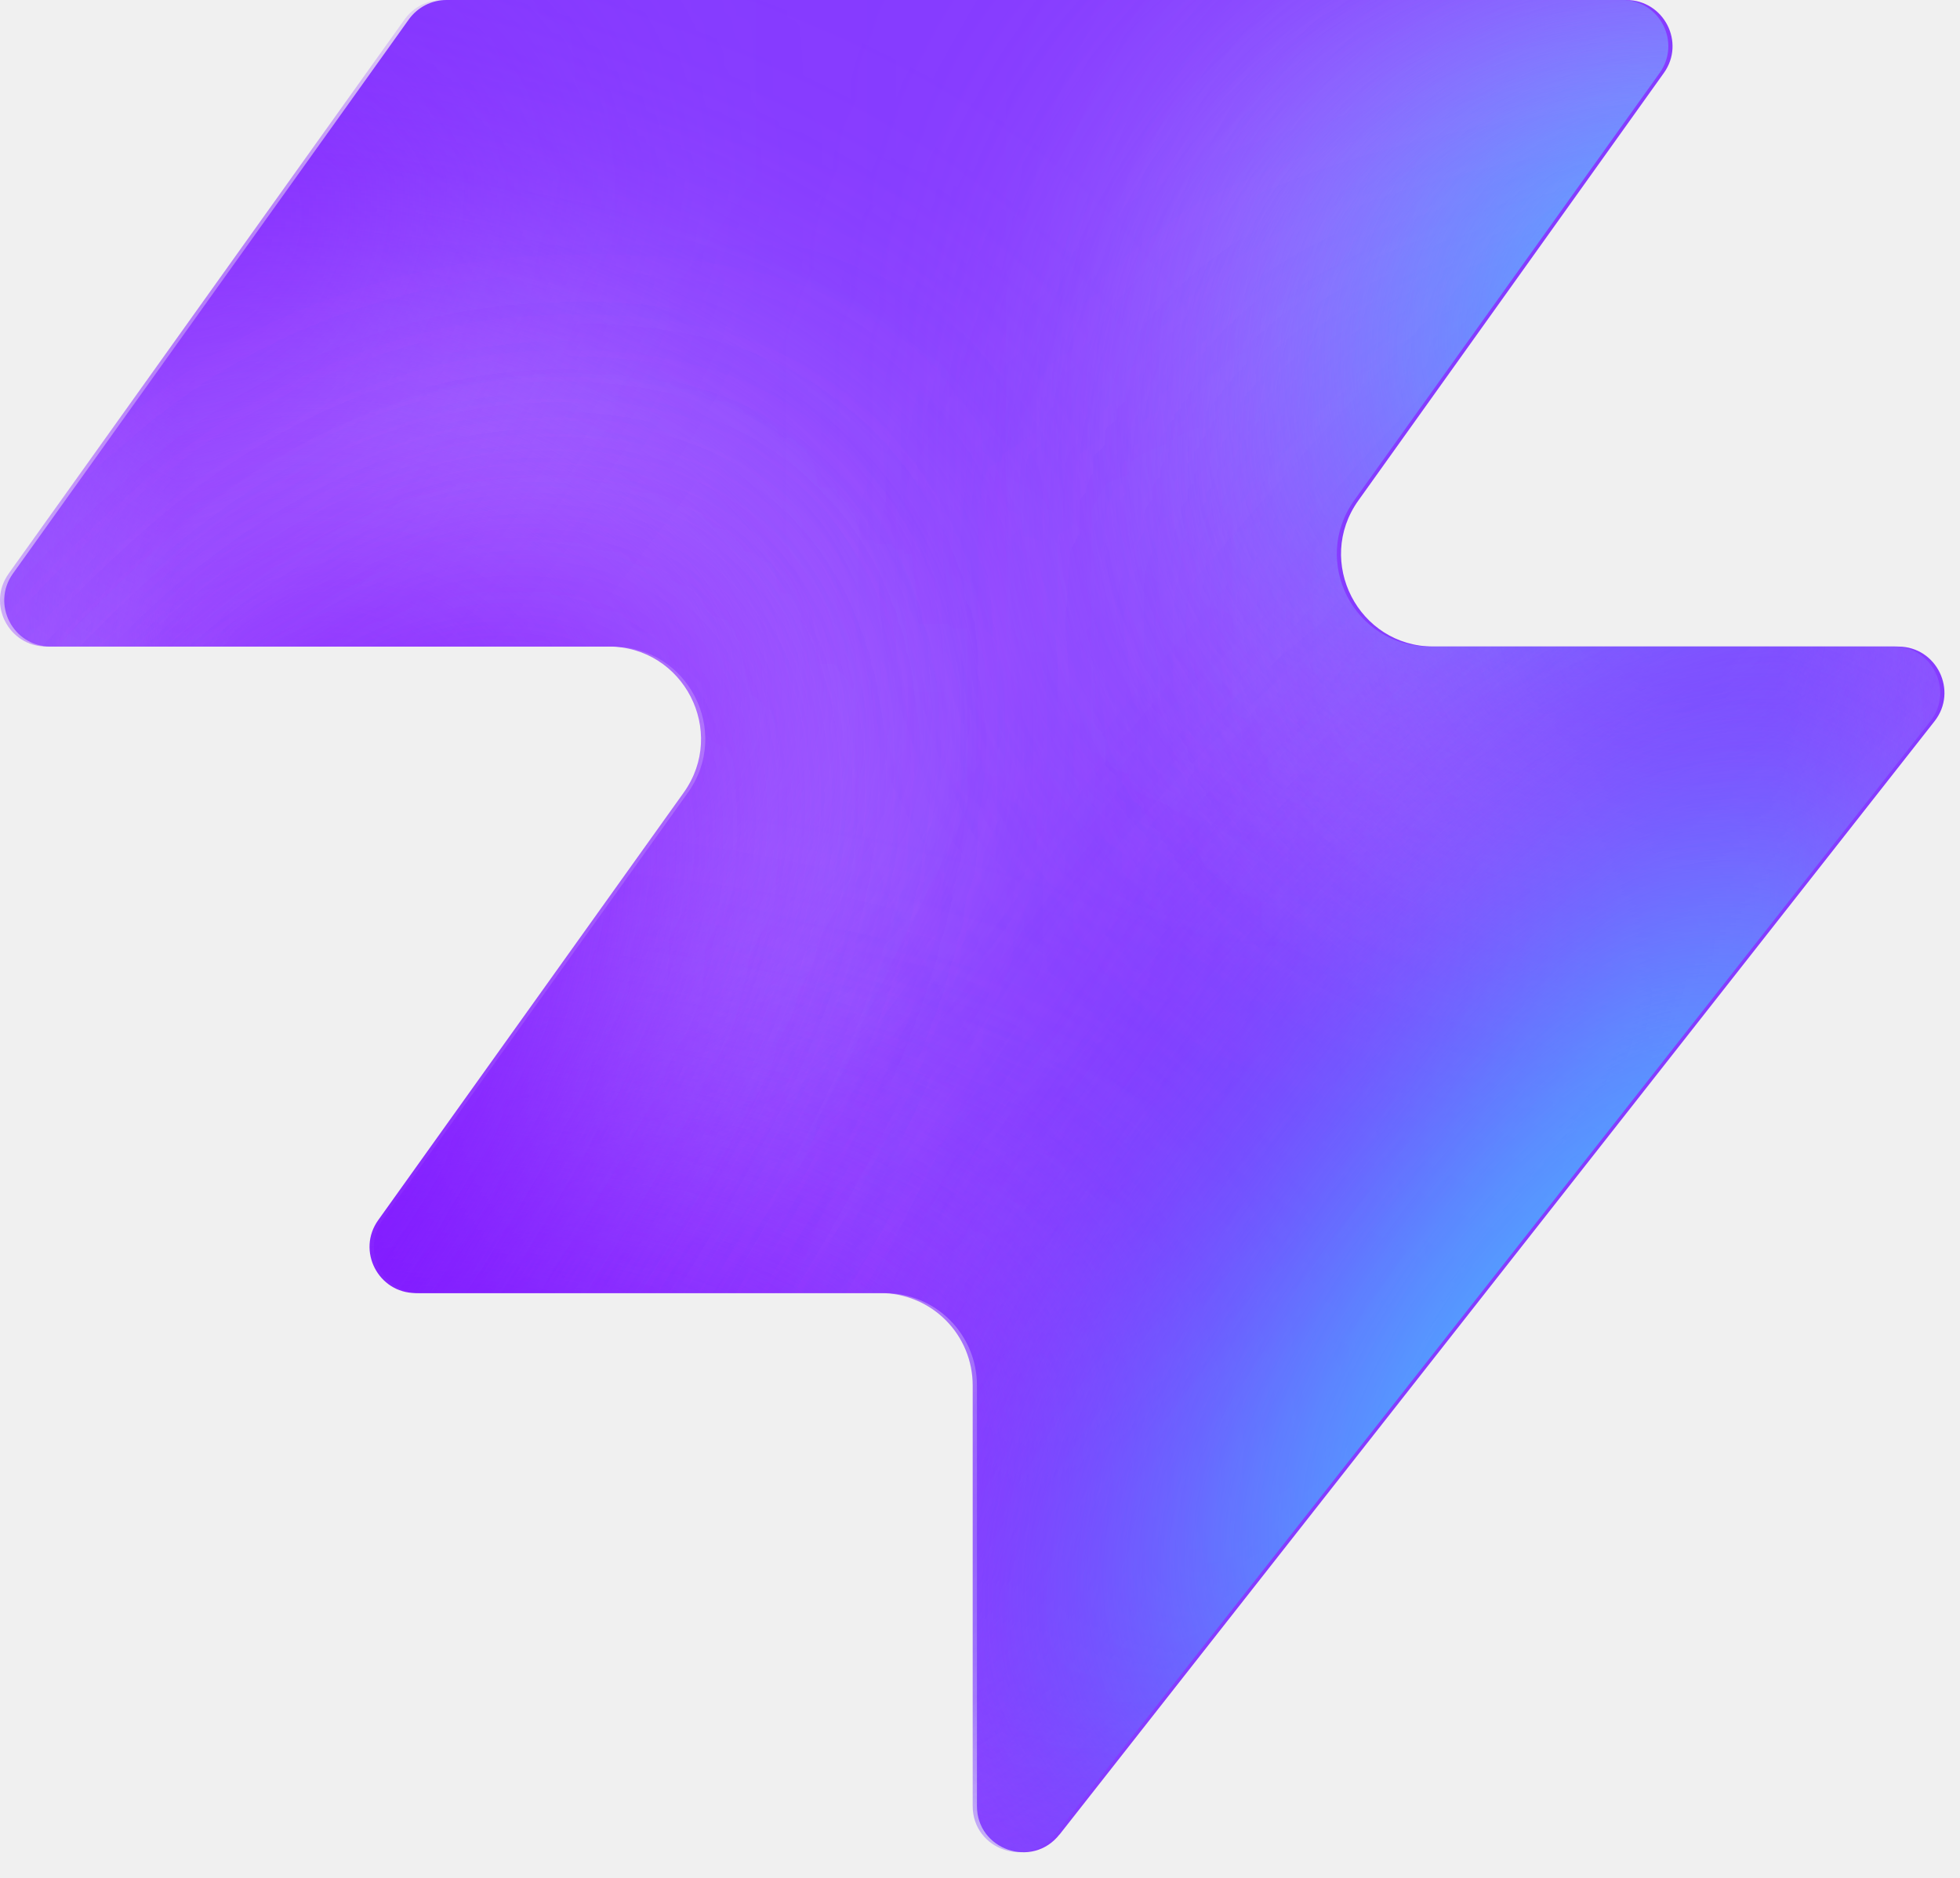
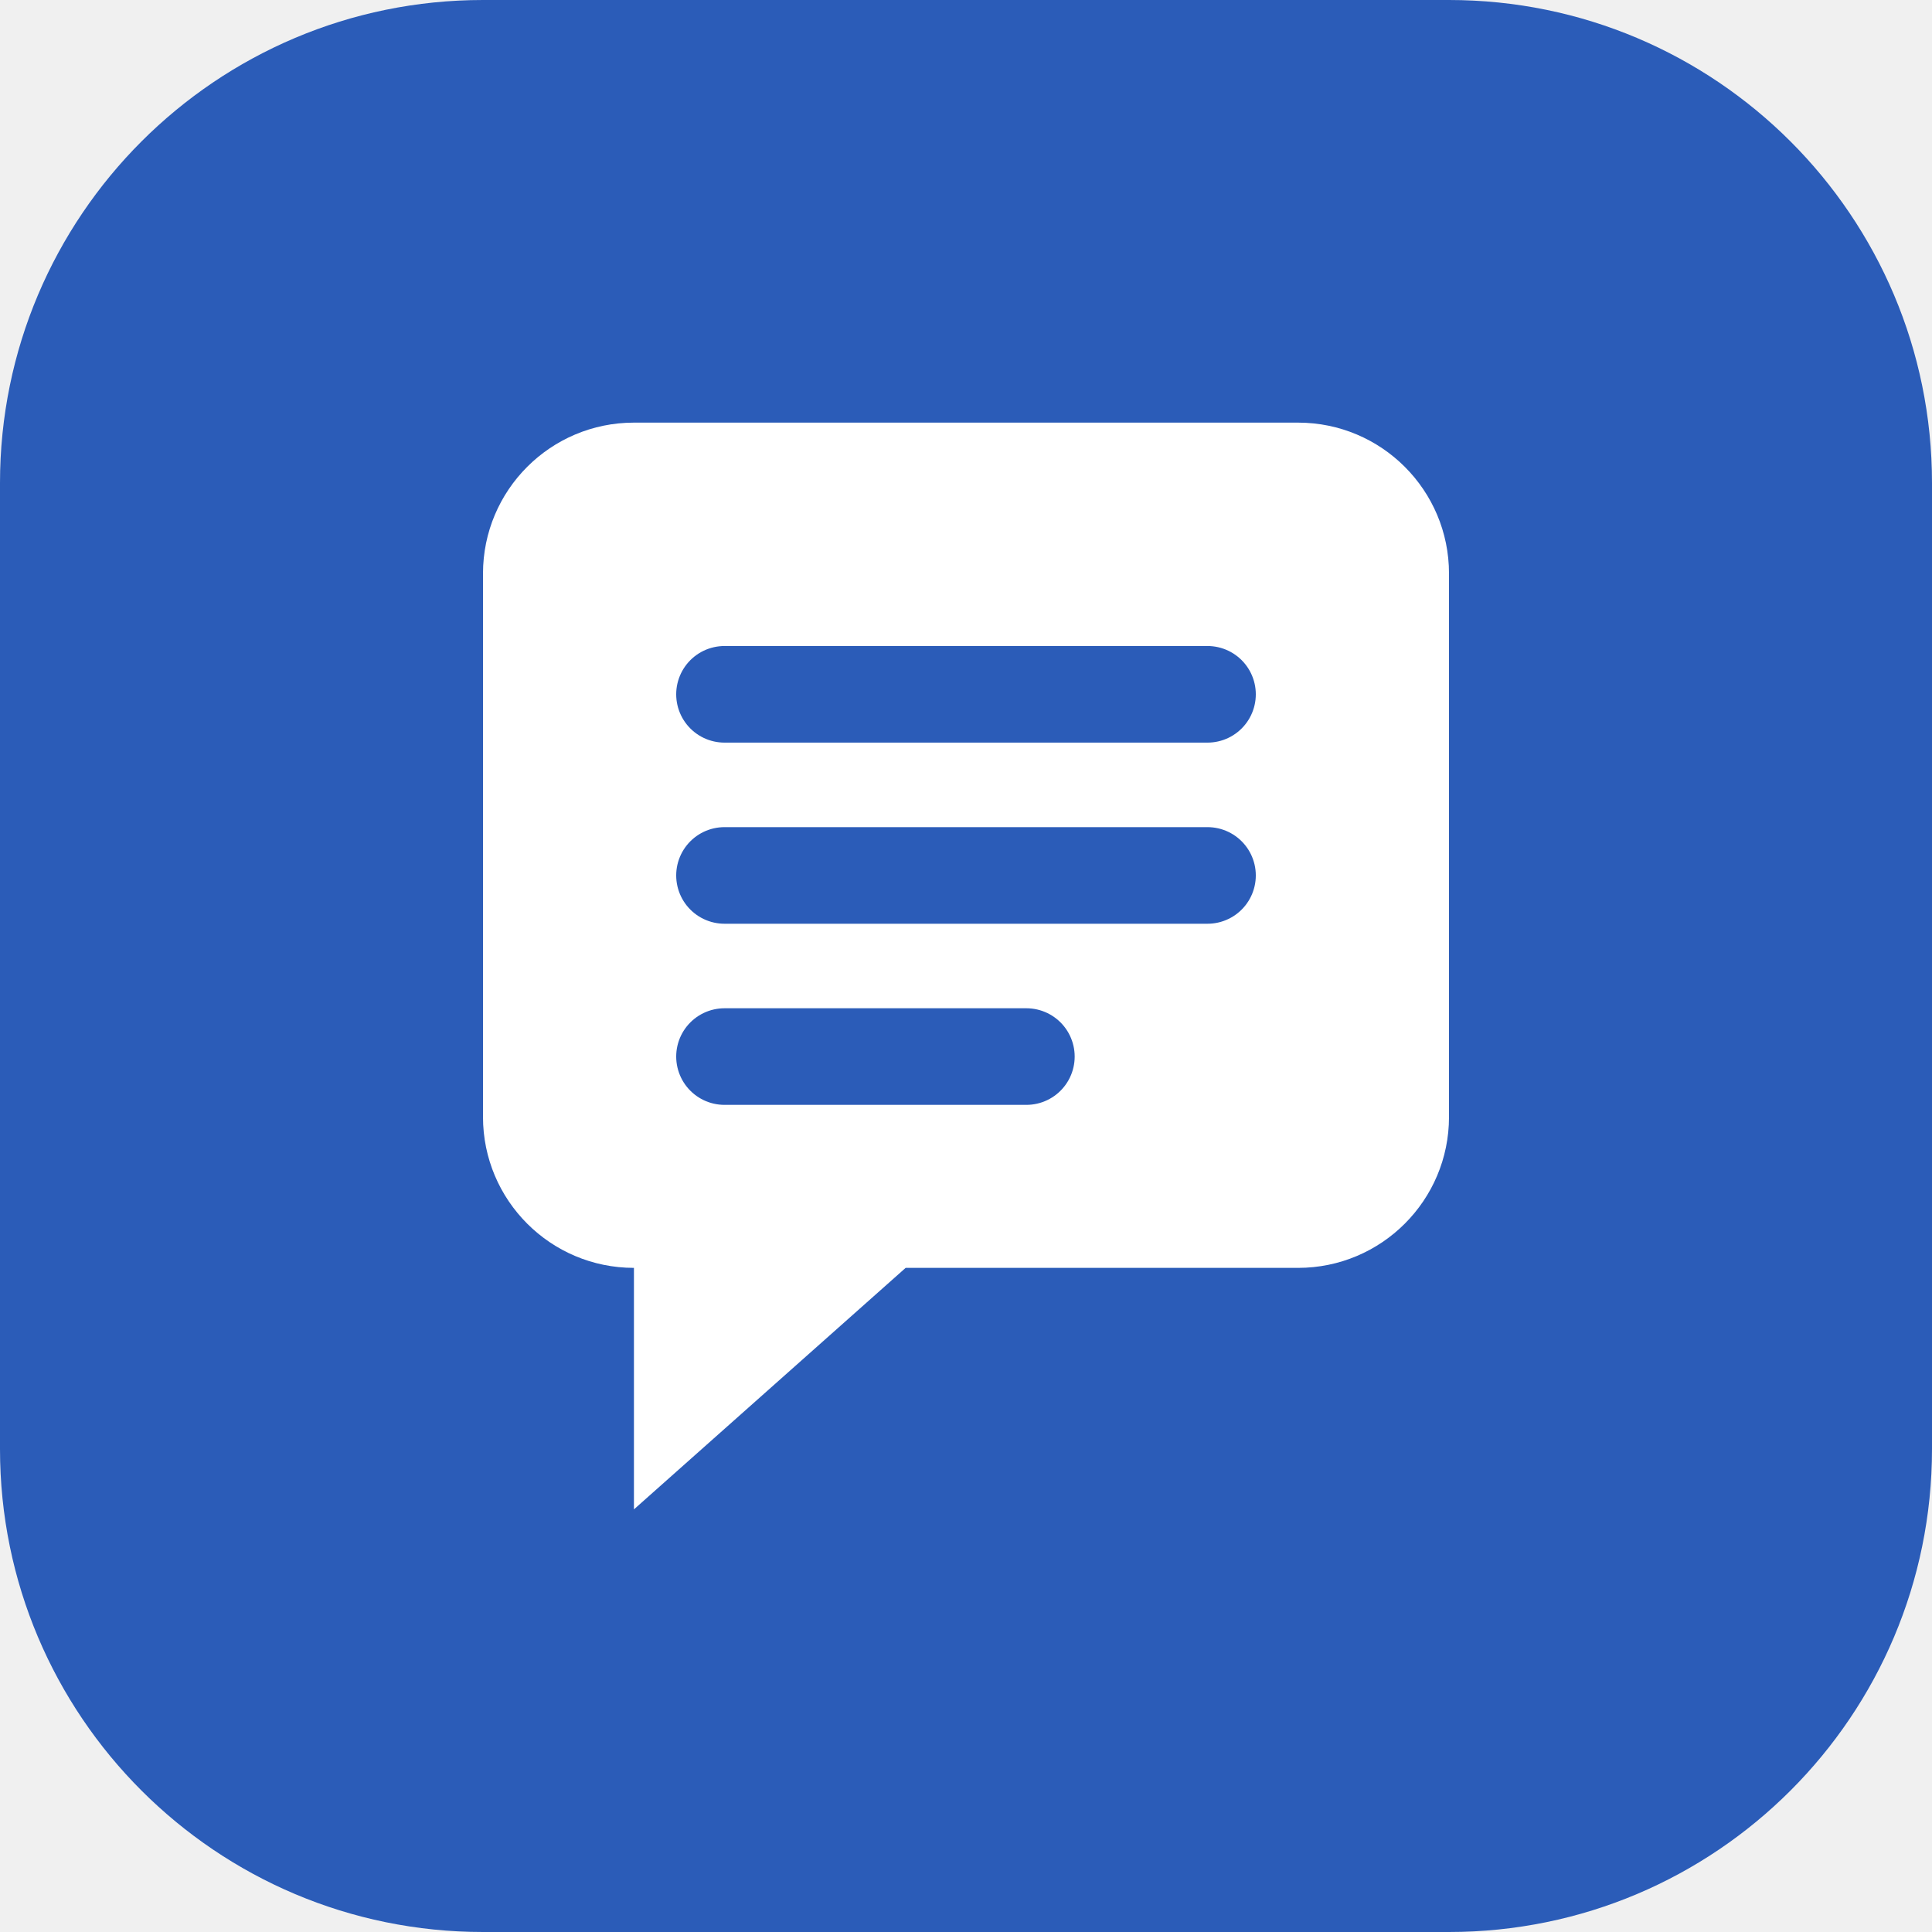
- <svg xmlns="http://www.w3.org/2000/svg" width="48" height="46" fill="none" viewBox="0 0 48 46">
-   <path fill="#863bff" d="M25.946 44.938c-.664.845-2.021.375-2.021-.698V33.937a2.26 2.26 0 0 0-2.262-2.262H10.287c-.92 0-1.456-1.04-.92-1.788l7.48-10.471c1.07-1.497 0-3.578-1.842-3.578H1.237c-.92 0-1.456-1.04-.92-1.788L10.013.474c.214-.297.556-.474.92-.474h28.894c.92 0 1.456 1.04.92 1.788l-7.48 10.471c-1.07 1.498 0 3.579 1.842 3.579h11.377c.943 0 1.473 1.088.89 1.83L25.947 44.94z" style="fill:#863bff;fill:color(display-p3 .525 .23 1);fill-opacity:1" />
-   <mask id="a" width="48" height="46" x="0" y="0" maskUnits="userSpaceOnUse" style="mask-type:alpha">
-     <path fill="#000" d="M25.842 44.938c-.664.844-2.021.375-2.021-.698V33.937a2.26 2.26 0 0 0-2.262-2.262H10.183c-.92 0-1.456-1.04-.92-1.788l7.48-10.471c1.07-1.498 0-3.579-1.842-3.579H1.133c-.92 0-1.456-1.04-.92-1.787L9.91.473c.214-.297.556-.474.92-.474h28.894c.92 0 1.456 1.04.92 1.788l-7.48 10.471c-1.07 1.498 0 3.578 1.842 3.578h11.377c.943 0 1.473 1.088.89 1.832L25.843 44.94z" style="fill:#000;fill-opacity:1" />
-   </mask>
-   <g mask="url(#a)">
-     <g filter="url(#b)">
-       <ellipse cx="5.508" cy="14.704" fill="#ede6ff" rx="5.508" ry="14.704" style="fill:#ede6ff;fill:color(display-p3 .927 .903 1);fill-opacity:1" transform="matrix(.00324 1 1 -.00324 -4.47 31.516)" />
-     </g>
-     <g filter="url(#c)">
-       <ellipse cx="10.399" cy="29.851" fill="#ede6ff" rx="10.399" ry="29.851" style="fill:#ede6ff;fill:color(display-p3 .927 .903 1);fill-opacity:1" transform="matrix(.00324 1 1 -.00324 -39.328 7.883)" />
-     </g>
-     <g filter="url(#d)">
-       <ellipse cx="5.508" cy="30.487" fill="#7e14ff" rx="5.508" ry="30.487" style="fill:#7e14ff;fill:color(display-p3 .492 .077 1);fill-opacity:1" transform="rotate(89.814 -25.913 -14.639)scale(1 -1)" />
-     </g>
-     <g filter="url(#e)">
-       <ellipse cx="5.508" cy="30.599" fill="#7e14ff" rx="5.508" ry="30.599" style="fill:#7e14ff;fill:color(display-p3 .492 .077 1);fill-opacity:1" transform="rotate(89.814 -32.644 -3.334)scale(1 -1)" />
-     </g>
-     <g filter="url(#f)">
-       <ellipse cx="5.508" cy="30.599" fill="#7e14ff" rx="5.508" ry="30.599" style="fill:#7e14ff;fill:color(display-p3 .492 .077 1);fill-opacity:1" transform="matrix(.00324 1 1 -.00324 -34.34 30.47)" />
-     </g>
-     <g filter="url(#g)">
-       <ellipse cx="14.072" cy="22.078" fill="#ede6ff" rx="14.072" ry="22.078" style="fill:#ede6ff;fill:color(display-p3 .927 .903 1);fill-opacity:1" transform="rotate(93.35 24.506 48.493)scale(-1 1)" />
-     </g>
-     <g filter="url(#h)">
-       <ellipse cx="3.47" cy="21.501" fill="#7e14ff" rx="3.47" ry="21.501" style="fill:#7e14ff;fill:color(display-p3 .492 .077 1);fill-opacity:1" transform="rotate(89.009 28.708 47.59)scale(-1 1)" />
-     </g>
-     <g filter="url(#i)">
-       <ellipse cx="3.47" cy="21.501" fill="#7e14ff" rx="3.47" ry="21.501" style="fill:#7e14ff;fill:color(display-p3 .492 .077 1);fill-opacity:1" transform="rotate(89.009 28.708 47.59)scale(-1 1)" />
-     </g>
-     <g filter="url(#j)">
-       <ellipse cx=".387" cy="8.972" fill="#7e14ff" rx="4.407" ry="29.108" style="fill:#7e14ff;fill:color(display-p3 .492 .077 1);fill-opacity:1" transform="rotate(39.51 .387 8.972)" />
-     </g>
-     <g filter="url(#k)">
-       <ellipse cx="47.523" cy="-6.092" fill="#7e14ff" rx="4.407" ry="29.108" style="fill:#7e14ff;fill:color(display-p3 .492 .077 1);fill-opacity:1" transform="rotate(37.892 47.523 -6.092)" />
-     </g>
-     <g filter="url(#l)">
-       <ellipse cx="41.412" cy="6.333" fill="#47bfff" rx="5.971" ry="9.665" style="fill:#47bfff;fill:color(display-p3 .28 .748 1);fill-opacity:1" transform="rotate(37.892 41.412 6.333)" />
-     </g>
-     <g filter="url(#m)">
-       <ellipse cx="-1.879" cy="38.332" fill="#7e14ff" rx="4.407" ry="29.108" style="fill:#7e14ff;fill:color(display-p3 .492 .077 1);fill-opacity:1" transform="rotate(37.892 -1.88 38.332)" />
-     </g>
-     <g filter="url(#n)">
-       <ellipse cx="-1.879" cy="38.332" fill="#7e14ff" rx="4.407" ry="29.108" style="fill:#7e14ff;fill:color(display-p3 .492 .077 1);fill-opacity:1" transform="rotate(37.892 -1.88 38.332)" />
-     </g>
-     <g filter="url(#o)">
-       <ellipse cx="35.651" cy="29.907" fill="#7e14ff" rx="4.407" ry="29.108" style="fill:#7e14ff;fill:color(display-p3 .492 .077 1);fill-opacity:1" transform="rotate(37.892 35.651 29.907)" />
-     </g>
-     <g filter="url(#p)">
-       <ellipse cx="38.418" cy="32.4" fill="#47bfff" rx="5.971" ry="15.297" style="fill:#47bfff;fill:color(display-p3 .28 .748 1);fill-opacity:1" transform="rotate(37.892 38.418 32.4)" />
-     </g>
-   </g>
-   <defs>
-     <filter id="b" width="60.045" height="41.654" x="-19.77" y="16.149" color-interpolation-filters="sRGB" filterUnits="userSpaceOnUse">
-       <feFlood flood-opacity="0" result="BackgroundImageFix" />
-       <feBlend in="SourceGraphic" in2="BackgroundImageFix" result="shape" />
-       <feGaussianBlur result="effect1_foregroundBlur_2002_17158" stdDeviation="7.659" />
-     </filter>
-     <filter id="c" width="90.34" height="51.437" x="-54.613" y="-7.533" color-interpolation-filters="sRGB" filterUnits="userSpaceOnUse">
-       <feFlood flood-opacity="0" result="BackgroundImageFix" />
-       <feBlend in="SourceGraphic" in2="BackgroundImageFix" result="shape" />
-       <feGaussianBlur result="effect1_foregroundBlur_2002_17158" stdDeviation="7.659" />
-     </filter>
-     <filter id="d" width="79.355" height="29.4" x="-49.64" y="2.03" color-interpolation-filters="sRGB" filterUnits="userSpaceOnUse">
-       <feFlood flood-opacity="0" result="BackgroundImageFix" />
-       <feBlend in="SourceGraphic" in2="BackgroundImageFix" result="shape" />
-       <feGaussianBlur result="effect1_foregroundBlur_2002_17158" stdDeviation="4.596" />
-     </filter>
-     <filter id="e" width="79.579" height="29.4" x="-45.045" y="20.029" color-interpolation-filters="sRGB" filterUnits="userSpaceOnUse">
-       <feFlood flood-opacity="0" result="BackgroundImageFix" />
-       <feBlend in="SourceGraphic" in2="BackgroundImageFix" result="shape" />
-       <feGaussianBlur result="effect1_foregroundBlur_2002_17158" stdDeviation="4.596" />
-     </filter>
-     <filter id="f" width="79.579" height="29.4" x="-43.513" y="21.178" color-interpolation-filters="sRGB" filterUnits="userSpaceOnUse">
-       <feFlood flood-opacity="0" result="BackgroundImageFix" />
-       <feBlend in="SourceGraphic" in2="BackgroundImageFix" result="shape" />
-       <feGaussianBlur result="effect1_foregroundBlur_2002_17158" stdDeviation="4.596" />
-     </filter>
-     <filter id="g" width="74.749" height="58.852" x="15.756" y="-17.901" color-interpolation-filters="sRGB" filterUnits="userSpaceOnUse">
-       <feFlood flood-opacity="0" result="BackgroundImageFix" />
-       <feBlend in="SourceGraphic" in2="BackgroundImageFix" result="shape" />
-       <feGaussianBlur result="effect1_foregroundBlur_2002_17158" stdDeviation="7.659" />
-     </filter>
-     <filter id="h" width="61.377" height="25.362" x="23.548" y="2.284" color-interpolation-filters="sRGB" filterUnits="userSpaceOnUse">
-       <feFlood flood-opacity="0" result="BackgroundImageFix" />
-       <feBlend in="SourceGraphic" in2="BackgroundImageFix" result="shape" />
-       <feGaussianBlur result="effect1_foregroundBlur_2002_17158" stdDeviation="4.596" />
-     </filter>
-     <filter id="i" width="61.377" height="25.362" x="23.548" y="2.284" color-interpolation-filters="sRGB" filterUnits="userSpaceOnUse">
-       <feFlood flood-opacity="0" result="BackgroundImageFix" />
-       <feBlend in="SourceGraphic" in2="BackgroundImageFix" result="shape" />
-       <feGaussianBlur result="effect1_foregroundBlur_2002_17158" stdDeviation="4.596" />
-     </filter>
-     <filter id="j" width="56.045" height="63.649" x="-27.636" y="-22.853" color-interpolation-filters="sRGB" filterUnits="userSpaceOnUse">
-       <feFlood flood-opacity="0" result="BackgroundImageFix" />
-       <feBlend in="SourceGraphic" in2="BackgroundImageFix" result="shape" />
-       <feGaussianBlur result="effect1_foregroundBlur_2002_17158" stdDeviation="4.596" />
-     </filter>
-     <filter id="k" width="54.814" height="64.646" x="20.116" y="-38.415" color-interpolation-filters="sRGB" filterUnits="userSpaceOnUse">
-       <feFlood flood-opacity="0" result="BackgroundImageFix" />
-       <feBlend in="SourceGraphic" in2="BackgroundImageFix" result="shape" />
-       <feGaussianBlur result="effect1_foregroundBlur_2002_17158" stdDeviation="4.596" />
-     </filter>
-     <filter id="l" width="33.541" height="35.313" x="24.641" y="-11.323" color-interpolation-filters="sRGB" filterUnits="userSpaceOnUse">
-       <feFlood flood-opacity="0" result="BackgroundImageFix" />
-       <feBlend in="SourceGraphic" in2="BackgroundImageFix" result="shape" />
-       <feGaussianBlur result="effect1_foregroundBlur_2002_17158" stdDeviation="4.596" />
-     </filter>
-     <filter id="m" width="54.814" height="64.646" x="-29.286" y="6.009" color-interpolation-filters="sRGB" filterUnits="userSpaceOnUse">
-       <feFlood flood-opacity="0" result="BackgroundImageFix" />
-       <feBlend in="SourceGraphic" in2="BackgroundImageFix" result="shape" />
-       <feGaussianBlur result="effect1_foregroundBlur_2002_17158" stdDeviation="4.596" />
-     </filter>
-     <filter id="n" width="54.814" height="64.646" x="-29.286" y="6.009" color-interpolation-filters="sRGB" filterUnits="userSpaceOnUse">
-       <feFlood flood-opacity="0" result="BackgroundImageFix" />
-       <feBlend in="SourceGraphic" in2="BackgroundImageFix" result="shape" />
-       <feGaussianBlur result="effect1_foregroundBlur_2002_17158" stdDeviation="4.596" />
-     </filter>
-     <filter id="o" width="54.814" height="64.646" x="8.244" y="-2.416" color-interpolation-filters="sRGB" filterUnits="userSpaceOnUse">
-       <feFlood flood-opacity="0" result="BackgroundImageFix" />
-       <feBlend in="SourceGraphic" in2="BackgroundImageFix" result="shape" />
-       <feGaussianBlur result="effect1_foregroundBlur_2002_17158" stdDeviation="4.596" />
-     </filter>
-     <filter id="p" width="39.409" height="43.623" x="18.713" y="10.588" color-interpolation-filters="sRGB" filterUnits="userSpaceOnUse">
-       <feFlood flood-opacity="0" result="BackgroundImageFix" />
-       <feBlend in="SourceGraphic" in2="BackgroundImageFix" result="shape" />
-       <feGaussianBlur result="effect1_foregroundBlur_2002_17158" stdDeviation="4.596" />
-     </filter>
-   </defs>
+ <svg xmlns="http://www.w3.org/2000/svg" viewBox="0 0 32 32">
+   <rect width="32" height="32" rx="8" fill="#2b5cb8" />
+   <path d="M8 9.5A2.5 2.5 0 0 1 10.5 7h11A2.5 2.5 0 0 1 24 9.5v9a2.5 2.5 0 0 1-2.5 2.5H15l-4.5 4v-4h0A2.5 2.5 0 0 1 8 18.5v-9Z" fill="#ffffff" />
+   <path d="M12 11.5h8M12 14.5h8M12 17.5h5" stroke="#2b5cb8" stroke-width="1.6" stroke-linecap="round" />
</svg>
